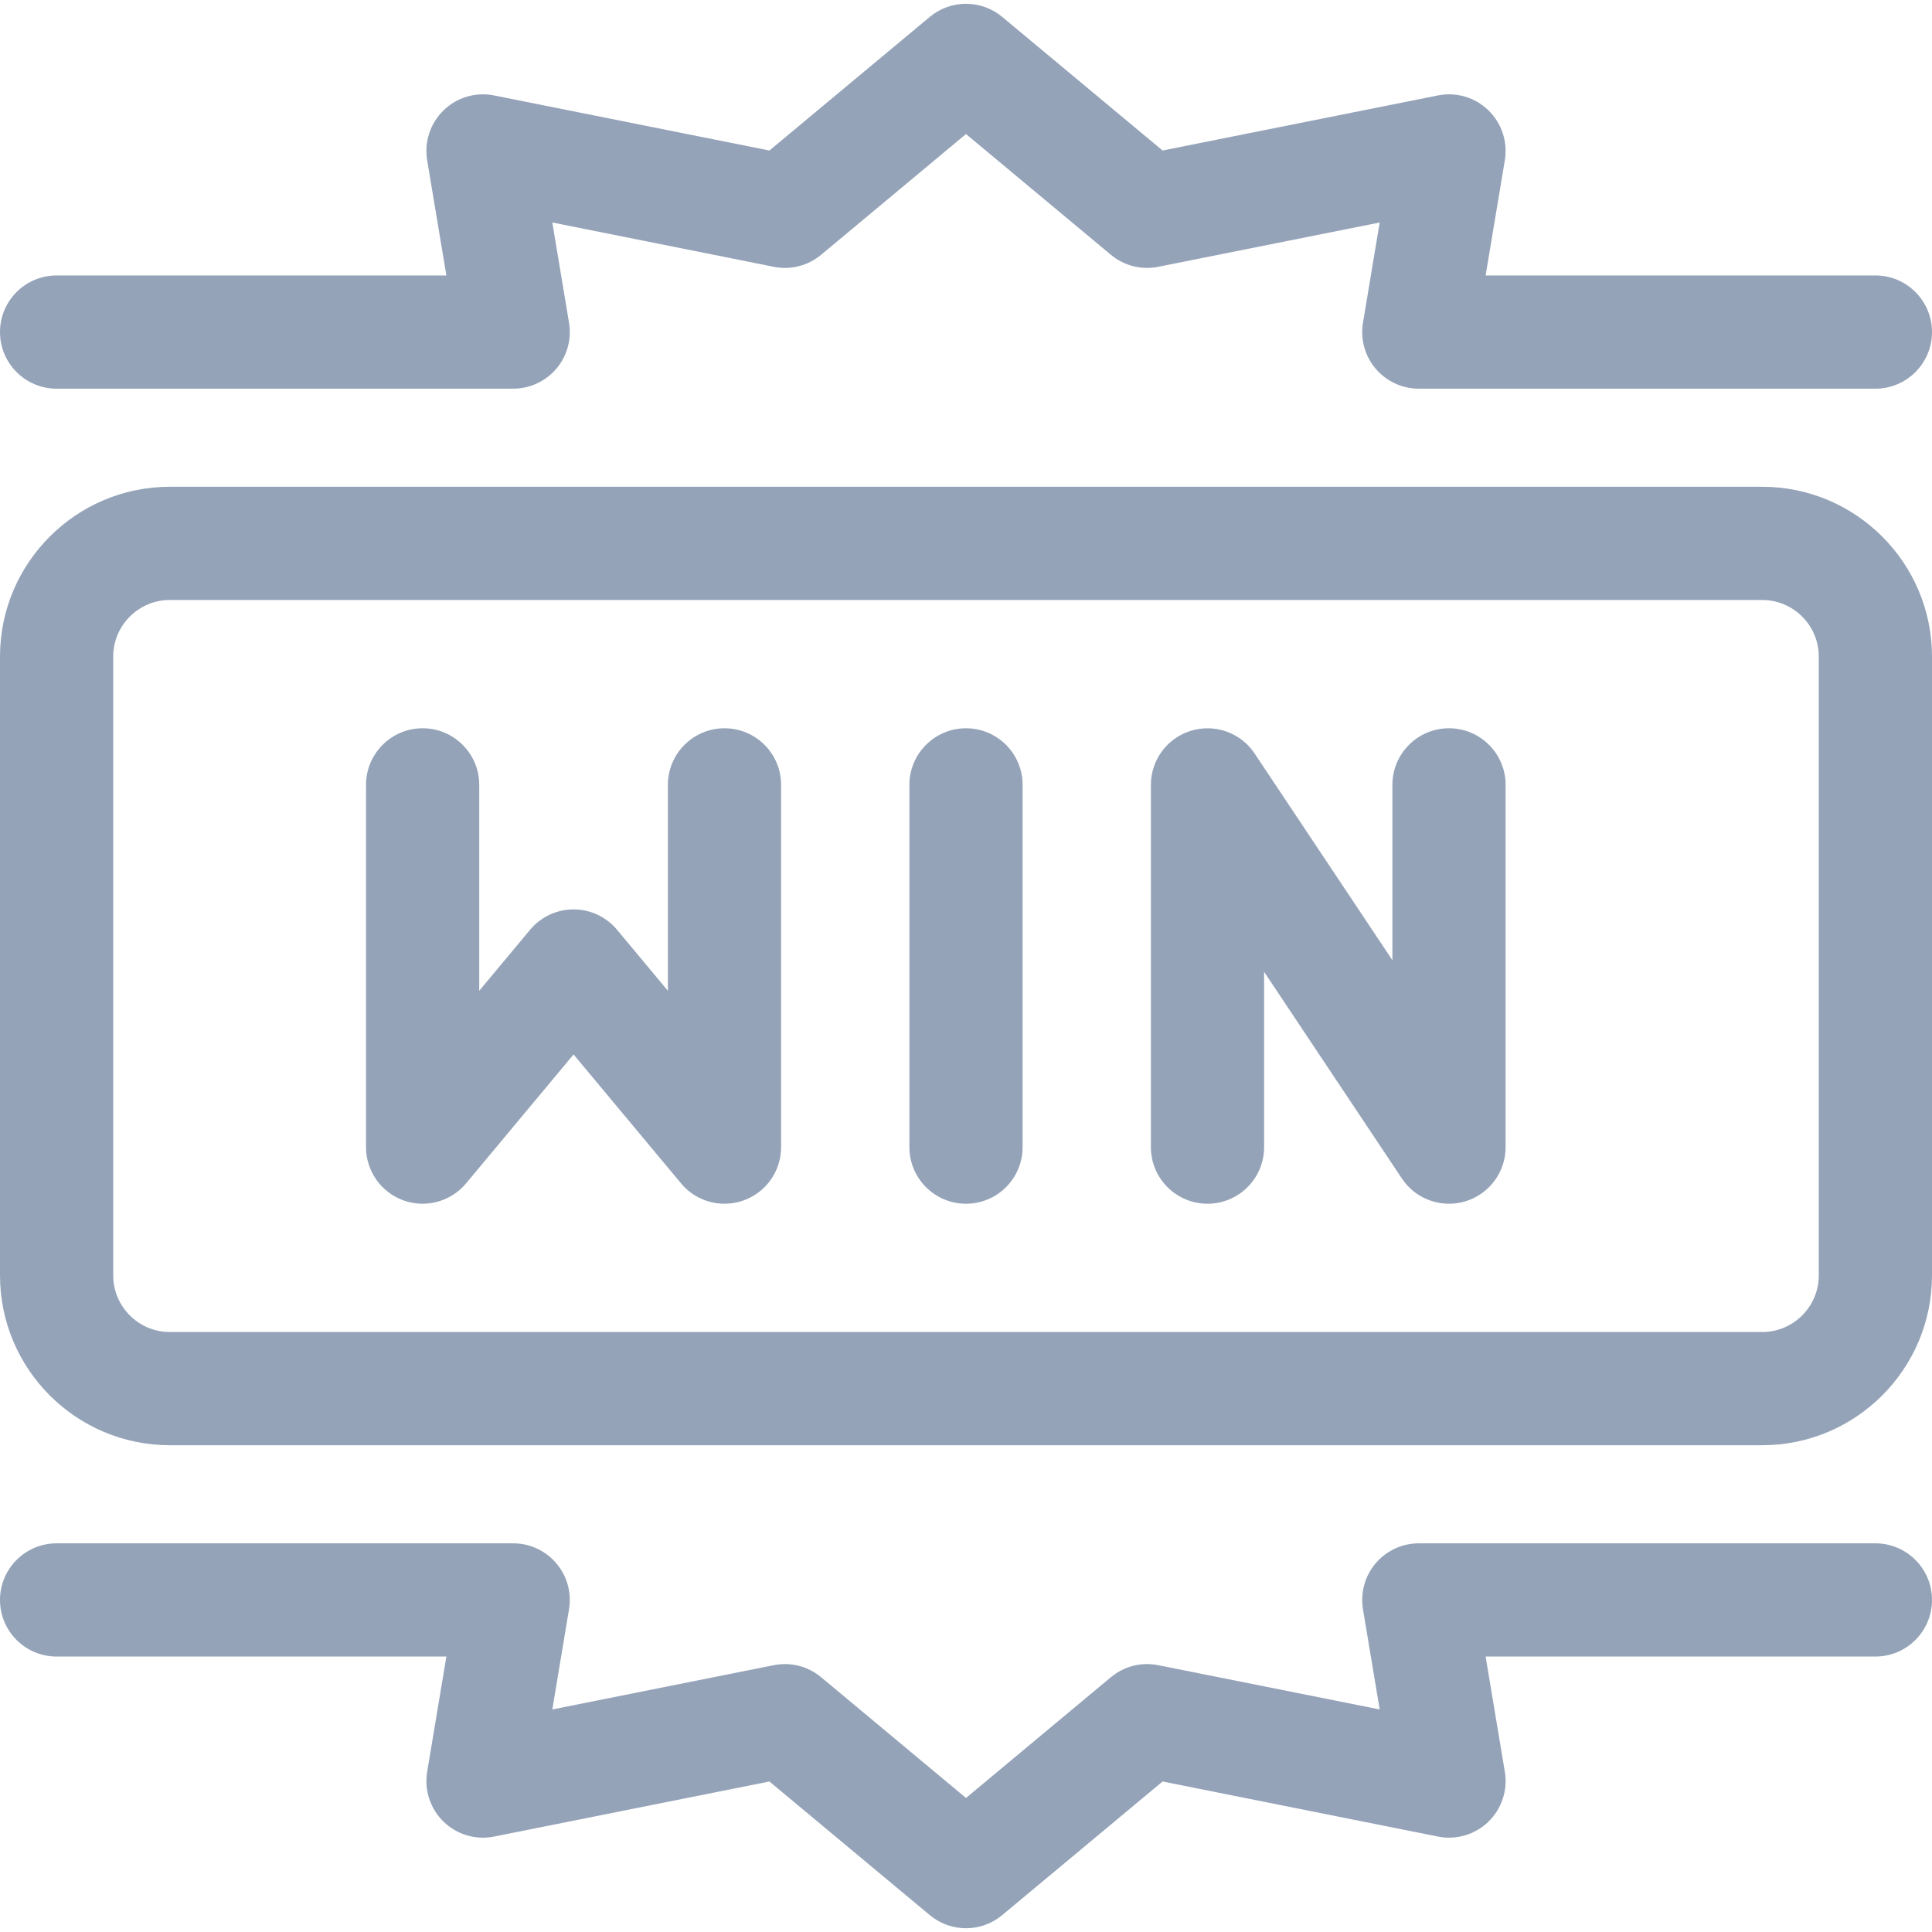
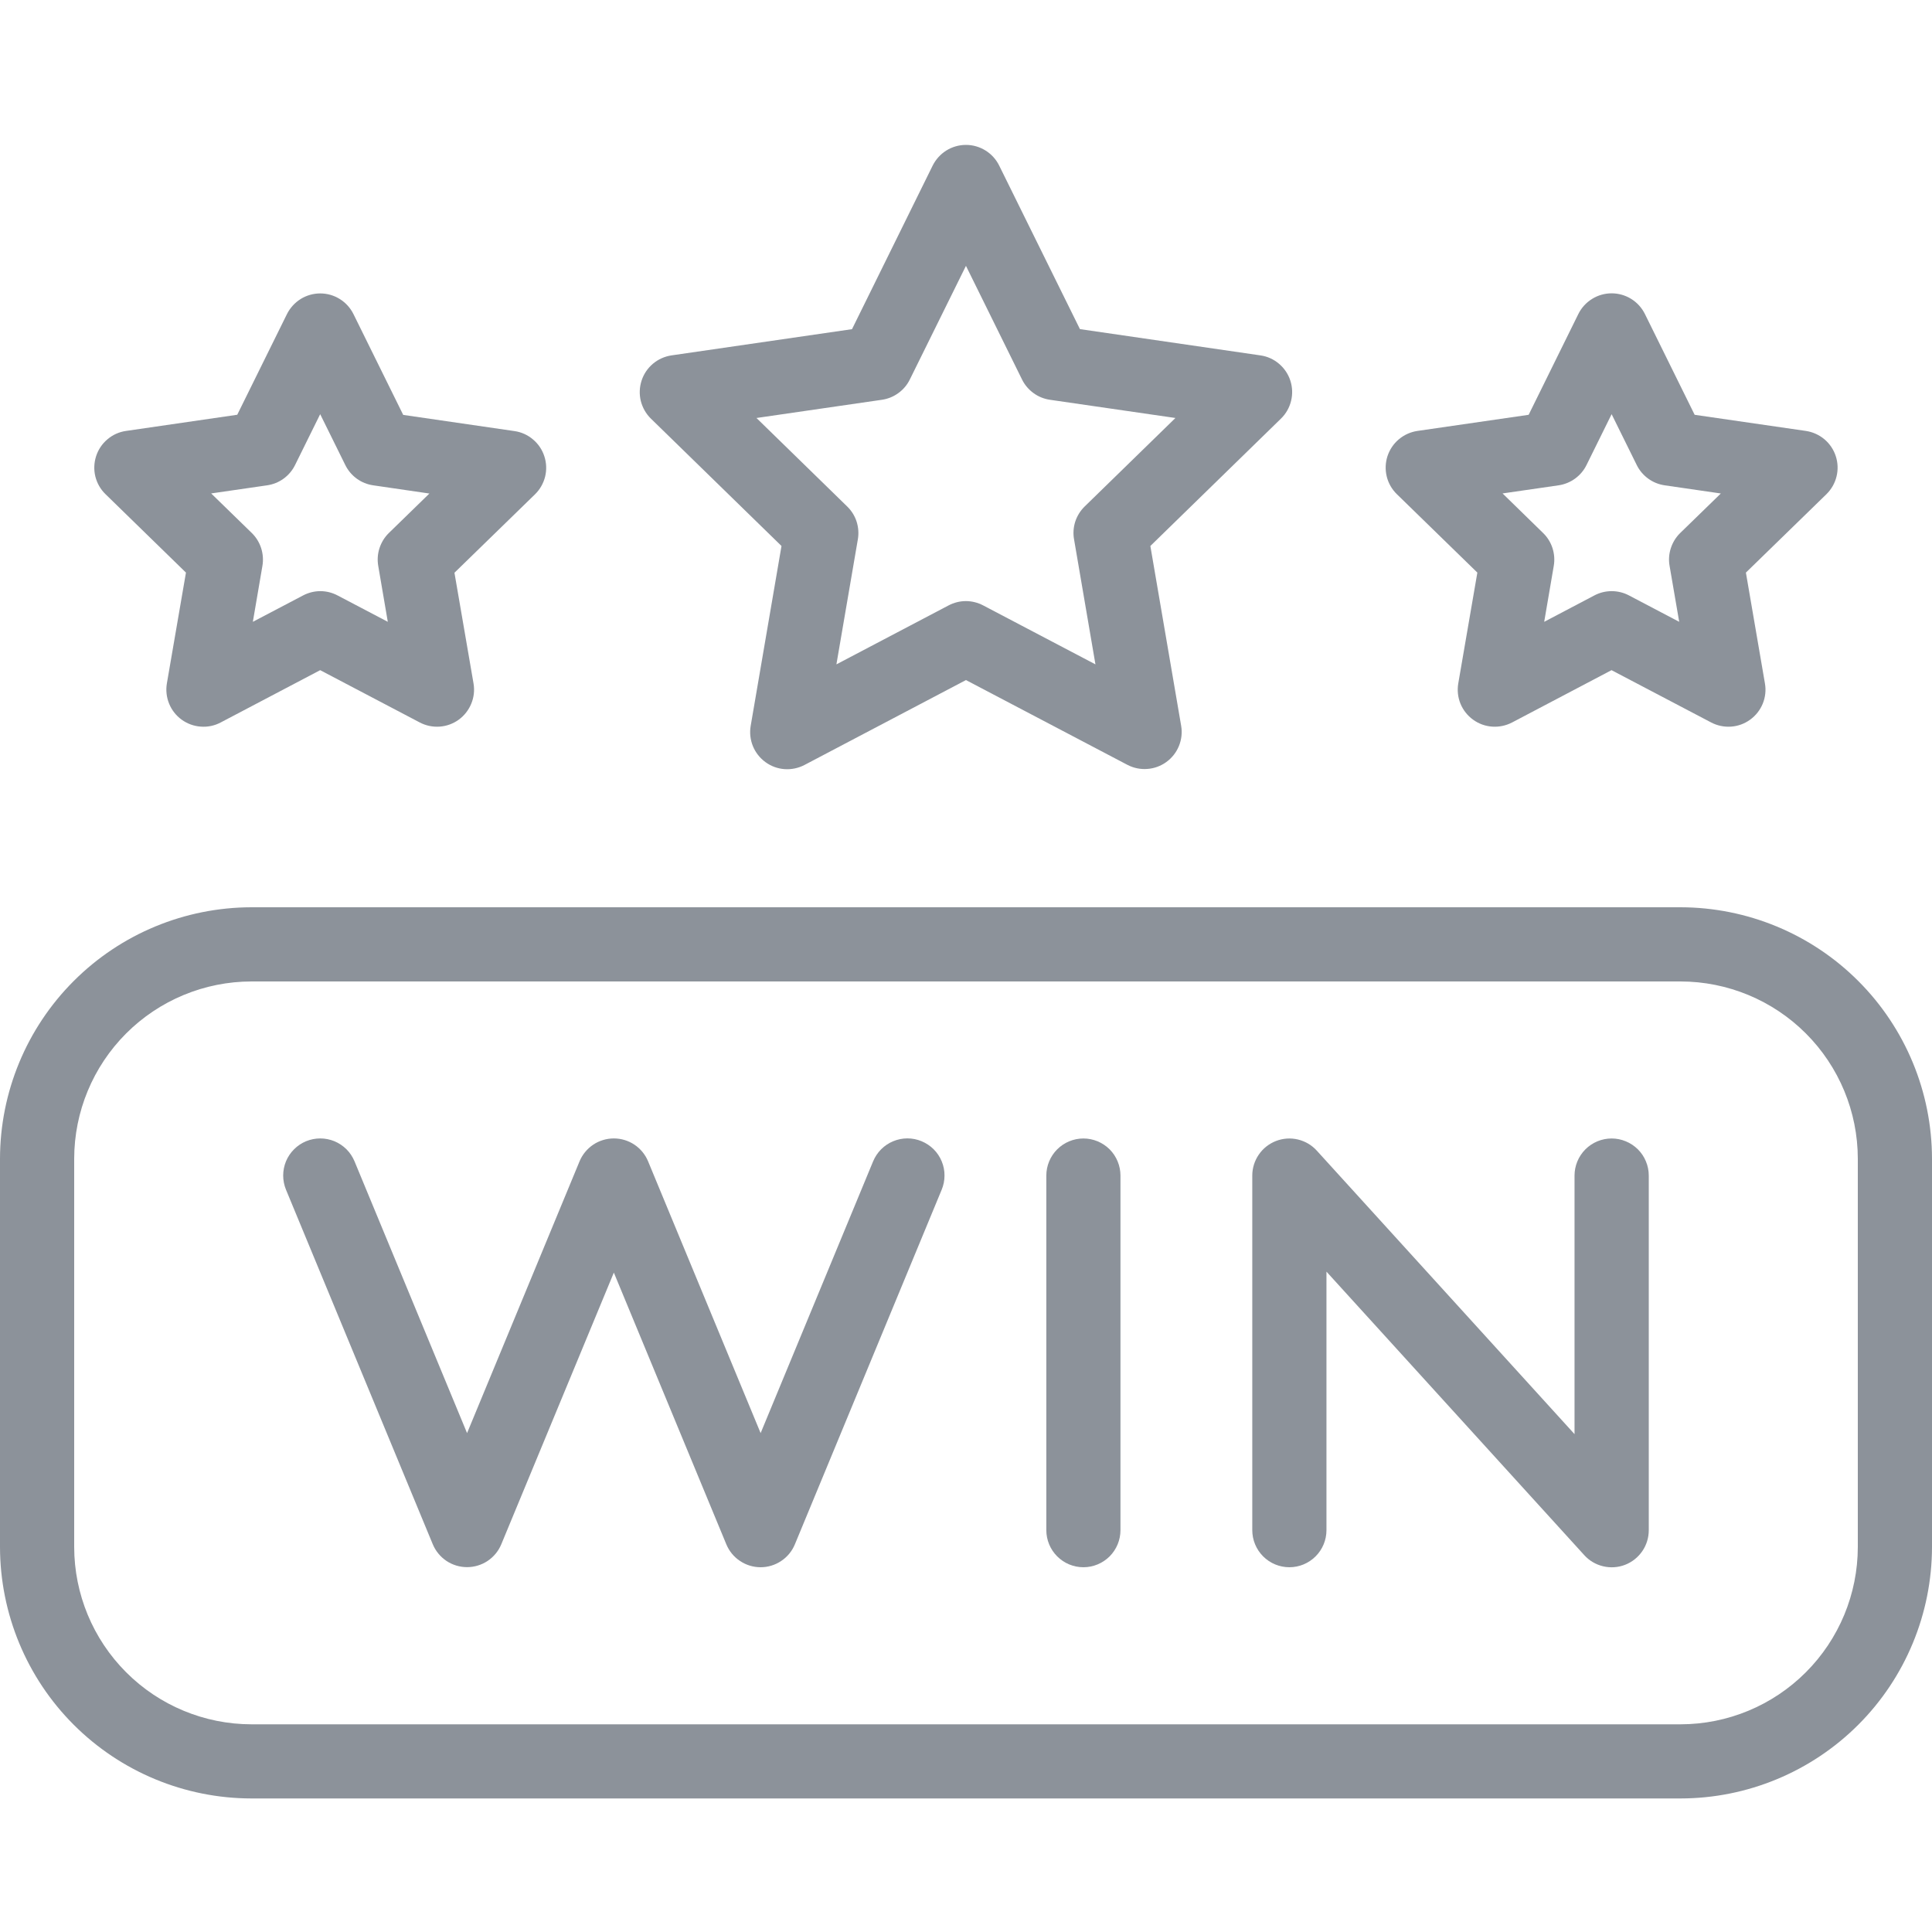
<svg xmlns="http://www.w3.org/2000/svg" width="40" height="40" viewBox="0 0 40 40" fill="none">
-   <g clip-path="url(#clip0_12175_53631)">
-     <path d="M36.484 10.078H3.516C1.577 10.078 0 11.655 0 13.594V26.406C0 28.345 1.577 29.922 3.516 29.922H36.484C38.423 29.922 40 28.345 40 26.406V13.594C40 11.655 38.423 10.078 36.484 10.078ZM37.656 26.406C37.656 27.052 37.13 27.578 36.484 27.578H3.516C2.869 27.578 2.344 27.052 2.344 26.406V13.594C2.344 12.948 2.869 12.422 3.516 12.422H36.484C37.13 12.422 37.656 12.948 37.656 13.594V26.406Z" fill="#94A3B8" />
-     <path d="M15 15.078C14.353 15.078 13.828 15.603 13.828 16.25V20.513L12.775 19.25C12.553 18.983 12.223 18.828 11.875 18.828C11.527 18.828 11.197 18.983 10.975 19.25L9.922 20.513V16.25C9.922 15.603 9.397 15.078 8.75 15.078C8.103 15.078 7.578 15.603 7.578 16.25V23.75C7.578 24.243 7.887 24.684 8.351 24.852C8.815 25.02 9.334 24.879 9.65 24.5L11.875 21.831L14.1 24.5C14.327 24.773 14.659 24.922 15 24.922C15.134 24.922 15.268 24.899 15.399 24.852C15.863 24.684 16.172 24.243 16.172 23.75V16.25C16.172 15.603 15.647 15.078 15 15.078Z" fill="#94A3B8" />
-     <path d="M20 15.078C19.353 15.078 18.828 15.603 18.828 16.25V23.75C18.828 24.397 19.353 24.922 20 24.922C20.647 24.922 21.172 24.397 21.172 23.75V16.25C21.172 15.603 20.647 15.078 20 15.078Z" fill="#94A3B8" />
-     <path d="M30 15.078C29.353 15.078 28.828 15.603 28.828 16.25V19.88L25.975 15.6C25.689 15.17 25.155 14.979 24.66 15.129C24.166 15.278 23.828 15.734 23.828 16.25V23.75C23.828 24.397 24.353 24.922 25 24.922C25.647 24.922 26.172 24.397 26.172 23.75V20.121L29.025 24.4C29.246 24.732 29.616 24.922 30 24.922C30.113 24.922 30.227 24.906 30.34 24.872C30.834 24.722 31.172 24.267 31.172 23.75V16.25C31.172 15.603 30.647 15.078 30 15.078Z" fill="#94A3B8" />
-     <path d="M1.172 8.047H10.625C10.97 8.047 11.296 7.895 11.519 7.633C11.742 7.37 11.838 7.022 11.781 6.682L11.435 4.607L16.02 5.524C16.368 5.594 16.728 5.502 17 5.275L20 2.775L23 5.275C23.272 5.502 23.632 5.594 23.98 5.524L28.565 4.607L28.219 6.682C28.162 7.022 28.258 7.37 28.481 7.633C28.704 7.895 29.03 8.047 29.375 8.047H38.828C39.475 8.047 40 7.522 40 6.875C40 6.228 39.475 5.703 38.828 5.703H30.758L31.156 3.318C31.219 2.938 31.092 2.551 30.815 2.283C30.538 2.015 30.148 1.9 29.77 1.976L24.07 3.116L20.75 0.35C20.316 -0.012 19.684 -0.012 19.25 0.35L15.93 3.116L10.23 1.976C9.852 1.9 9.461 2.015 9.185 2.283C8.908 2.551 8.781 2.938 8.844 3.318L9.242 5.703H1.172C0.525 5.703 0 6.228 0 6.875C0 7.522 0.525 8.047 1.172 8.047Z" fill="#94A3B8" />
-     <path d="M38.828 31.953H29.375C29.03 31.953 28.703 32.105 28.481 32.367C28.258 32.63 28.162 32.978 28.219 33.318L28.565 35.393L23.98 34.476C23.632 34.406 23.272 34.498 23 34.725L20 37.225L17 34.725C16.728 34.498 16.368 34.406 16.02 34.476L11.435 35.393L11.781 33.318C11.838 32.978 11.742 32.63 11.519 32.368C11.296 32.105 10.97 31.953 10.625 31.953H1.172C0.525 31.953 0 32.478 0 33.125C0 33.772 0.525 34.297 1.172 34.297H9.242L8.844 36.682C8.781 37.062 8.908 37.449 9.185 37.717C9.461 37.985 9.852 38.1 10.23 38.024L15.93 36.884L19.25 39.65C19.467 39.831 19.733 39.922 20 39.922C20.267 39.922 20.533 39.831 20.75 39.65L24.07 36.884L29.77 38.024C30.148 38.1 30.538 37.985 30.815 37.717C31.092 37.449 31.219 37.062 31.156 36.682L30.758 34.297H38.828C39.475 34.297 40 33.772 40 33.125C40 32.478 39.475 31.953 38.828 31.953Z" fill="#94A3B8" />
-   </g>
+   <path d="M34.794 18.784H5.206C3.826 18.786 2.502 19.334 1.526 20.311C0.55 21.287 0.002 22.61 0 23.99V32.029C0.002 33.409 0.55 34.733 1.526 35.709C2.502 36.685 3.826 37.234 5.206 37.235H34.794C36.174 37.234 37.498 36.685 38.474 35.709C39.45 34.733 39.998 33.409 40 32.029V23.99C39.998 22.61 39.45 21.287 38.474 20.311C37.498 19.334 36.174 18.786 34.794 18.784ZM38.464 32.029C38.463 33.002 38.076 33.935 37.388 34.623C36.7 35.312 35.767 35.699 34.794 35.7H5.206C4.233 35.699 3.3 35.312 2.612 34.623C1.924 33.935 1.537 33.002 1.536 32.029V23.99C1.537 23.017 1.924 22.084 2.612 21.396C3.3 20.708 4.233 20.321 5.206 20.32H34.794C35.767 20.321 36.7 20.708 37.388 21.396C38.076 22.084 38.463 23.017 38.464 23.99V32.029Z" fill="#8C929A" />
+   <path d="M16.18 11.304L15.542 15.029C15.518 15.17 15.534 15.315 15.588 15.448C15.642 15.58 15.732 15.695 15.848 15.779C15.964 15.864 16.101 15.914 16.244 15.924C16.386 15.934 16.529 15.904 16.656 15.838L19.999 14.08L23.343 15.836C23.47 15.902 23.612 15.931 23.755 15.92C23.897 15.91 24.033 15.86 24.149 15.776C24.264 15.692 24.354 15.578 24.408 15.446C24.462 15.314 24.479 15.169 24.455 15.029L23.817 11.304L26.521 8.667C26.624 8.567 26.696 8.44 26.73 8.301C26.765 8.162 26.759 8.016 26.715 7.88C26.671 7.744 26.589 7.623 26.48 7.531C26.371 7.438 26.238 7.378 26.096 7.358L22.359 6.814L20.687 3.428C20.624 3.3 20.526 3.192 20.404 3.116C20.282 3.04 20.142 3 19.999 3C19.855 3 19.715 3.04 19.593 3.116C19.472 3.192 19.374 3.3 19.31 3.428L17.64 6.815L13.902 7.358C13.761 7.379 13.627 7.439 13.518 7.531C13.409 7.623 13.327 7.744 13.283 7.881C13.239 8.017 13.233 8.162 13.267 8.301C13.302 8.44 13.374 8.567 13.476 8.667L16.18 11.304ZM18.259 8.277C18.382 8.259 18.499 8.212 18.6 8.138C18.701 8.065 18.782 7.969 18.837 7.857L19.999 5.504L21.16 7.857C21.215 7.969 21.297 8.065 21.397 8.138C21.498 8.212 21.615 8.259 21.738 8.277L24.336 8.654L22.456 10.487C22.367 10.574 22.301 10.681 22.262 10.799C22.224 10.918 22.215 11.044 22.237 11.166L22.68 13.755L20.355 12.534C20.244 12.476 20.122 12.445 19.997 12.445C19.873 12.445 19.75 12.476 19.64 12.534L17.317 13.755L17.761 11.166C17.782 11.044 17.773 10.918 17.735 10.799C17.697 10.681 17.63 10.574 17.541 10.487L15.662 8.654L18.259 8.277Z" fill="#8C929A" />
+   <path d="M30.587 11.855L30.192 14.149C30.168 14.29 30.183 14.435 30.237 14.568C30.291 14.7 30.381 14.815 30.497 14.899C30.613 14.984 30.75 15.034 30.893 15.044C31.036 15.054 31.179 15.024 31.306 14.958L33.365 13.875L35.428 14.958C35.554 15.024 35.697 15.054 35.84 15.044C35.983 15.034 36.12 14.984 36.236 14.899C36.352 14.815 36.442 14.7 36.496 14.568C36.55 14.435 36.566 14.29 36.541 14.149L36.147 11.855L37.814 10.232C37.916 10.132 37.989 10.005 38.023 9.866C38.058 9.727 38.052 9.581 38.008 9.445C37.964 9.309 37.883 9.188 37.773 9.095C37.663 9.003 37.53 8.943 37.389 8.922L35.086 8.588L34.056 6.501C33.992 6.372 33.894 6.264 33.773 6.189C33.651 6.113 33.51 6.073 33.367 6.073C33.224 6.073 33.083 6.113 32.962 6.189C32.84 6.264 32.742 6.372 32.678 6.501L31.649 8.588L29.346 8.922C29.204 8.943 29.071 9.003 28.962 9.095C28.852 9.187 28.771 9.308 28.726 9.445C28.682 9.581 28.677 9.727 28.711 9.866C28.745 10.005 28.818 10.132 28.921 10.232L30.587 11.855ZM32.269 10.048C32.392 10.03 32.509 9.982 32.61 9.909C32.71 9.836 32.792 9.74 32.847 9.628L33.367 8.575L33.887 9.628C33.942 9.74 34.023 9.836 34.124 9.909C34.225 9.983 34.342 10.03 34.465 10.048L35.628 10.217L34.786 11.036C34.697 11.123 34.631 11.231 34.593 11.349C34.554 11.467 34.545 11.594 34.567 11.716L34.766 12.874L33.725 12.327C33.615 12.269 33.492 12.239 33.368 12.239C33.243 12.239 33.121 12.269 33.011 12.327L31.971 12.874L32.169 11.716C32.19 11.594 32.181 11.468 32.143 11.349C32.105 11.231 32.039 11.123 31.95 11.037L31.109 10.216L32.269 10.048Z" fill="#8C929A" />
+   <path d="M3.85 11.855L3.455 14.149C3.431 14.29 3.447 14.435 3.501 14.568C3.555 14.701 3.645 14.816 3.761 14.9C3.877 14.984 4.014 15.034 4.157 15.044C4.3 15.055 4.443 15.025 4.569 14.958L6.629 13.875L8.691 14.958C8.817 15.024 8.96 15.054 9.102 15.044C9.245 15.034 9.382 14.984 9.498 14.9C9.613 14.816 9.703 14.701 9.757 14.569C9.812 14.437 9.828 14.292 9.804 14.151L9.409 11.858L11.077 10.234C11.179 10.134 11.251 10.008 11.286 9.869C11.32 9.729 11.315 9.584 11.27 9.447C11.226 9.311 11.145 9.19 11.035 9.098C10.926 9.005 10.793 8.945 10.651 8.925L8.348 8.59L7.318 6.503C7.255 6.375 7.157 6.267 7.035 6.191C6.914 6.115 6.773 6.075 6.63 6.075C6.487 6.075 6.346 6.115 6.224 6.191C6.103 6.267 6.005 6.375 5.941 6.503L4.912 8.587L2.609 8.922C2.467 8.942 2.334 9.002 2.225 9.095C2.115 9.187 2.034 9.308 1.99 9.444C1.946 9.581 1.94 9.726 1.974 9.865C2.009 10.005 2.081 10.131 2.184 10.231L3.85 11.855ZM5.531 10.048C5.654 10.03 5.771 9.983 5.871 9.91C5.972 9.837 6.054 9.74 6.109 9.628L6.629 8.575L7.149 9.628C7.204 9.74 7.285 9.836 7.386 9.91C7.486 9.983 7.603 10.03 7.726 10.048L8.89 10.218L8.05 11.036C7.961 11.123 7.895 11.231 7.857 11.349C7.818 11.468 7.81 11.594 7.831 11.716L8.029 12.874L6.989 12.328C6.879 12.27 6.757 12.239 6.632 12.239C6.508 12.239 6.385 12.27 6.275 12.328L5.235 12.874L5.433 11.716C5.454 11.594 5.445 11.468 5.407 11.349C5.369 11.231 5.303 11.123 5.214 11.036L4.372 10.216L5.531 10.048Z" fill="#8C929A" />
+   <path d="M19.081 23.628C18.988 23.589 18.888 23.569 18.787 23.569C18.686 23.569 18.586 23.589 18.493 23.628C18.4 23.666 18.315 23.723 18.244 23.794C18.172 23.866 18.116 23.951 18.077 24.044L15.748 29.671L13.418 24.044C13.36 23.904 13.262 23.784 13.135 23.699C13.009 23.615 12.861 23.57 12.709 23.57C12.557 23.57 12.408 23.615 12.282 23.699C12.156 23.784 12.057 23.904 11.999 24.044L9.67 29.671L7.34 24.044C7.301 23.951 7.245 23.866 7.174 23.795C7.102 23.724 7.018 23.667 6.924 23.628C6.831 23.59 6.731 23.57 6.631 23.57C6.53 23.57 6.43 23.59 6.337 23.628C6.244 23.667 6.159 23.723 6.088 23.795C6.016 23.866 5.96 23.951 5.921 24.044C5.883 24.137 5.863 24.237 5.863 24.338C5.863 24.438 5.883 24.538 5.921 24.631L8.96 31.972C9.018 32.112 9.117 32.232 9.243 32.317C9.369 32.401 9.518 32.446 9.67 32.446C9.821 32.446 9.97 32.401 10.096 32.317C10.223 32.232 10.321 32.112 10.379 31.972L12.709 26.348L15.038 31.974C15.096 32.114 15.194 32.234 15.321 32.318C15.447 32.403 15.596 32.448 15.748 32.448C15.899 32.448 16.048 32.403 16.174 32.318C16.301 32.234 16.399 32.114 16.457 31.974L19.496 24.633C19.535 24.54 19.555 24.44 19.555 24.339C19.556 24.238 19.536 24.138 19.497 24.044C19.459 23.951 19.402 23.866 19.331 23.795C19.259 23.723 19.174 23.667 19.081 23.628Z" fill="#8C929A" />
+   <path d="M33.367 23.571C33.163 23.571 32.968 23.652 32.824 23.796C32.68 23.94 32.599 24.136 32.599 24.339V29.692L27.263 23.823C27.159 23.708 27.023 23.628 26.872 23.592C26.721 23.556 26.563 23.567 26.418 23.623C26.274 23.679 26.149 23.777 26.062 23.905C25.974 24.033 25.927 24.184 25.927 24.339V31.68C25.927 31.884 26.008 32.079 26.152 32.223C26.296 32.367 26.491 32.448 26.695 32.448C26.899 32.448 27.094 32.367 27.238 32.223C27.382 32.079 27.463 31.884 27.463 31.68V26.328L32.799 32.196C32.903 32.312 33.039 32.392 33.191 32.428C33.342 32.464 33.5 32.454 33.645 32.398C33.79 32.342 33.914 32.243 34.002 32.115C34.09 31.987 34.136 31.835 34.136 31.68V24.339C34.136 24.238 34.116 24.138 34.077 24.045C34.039 23.952 33.982 23.867 33.911 23.796C33.839 23.725 33.754 23.668 33.661 23.63C33.568 23.591 33.468 23.571 33.367 23.571Z" fill="#8C929A" />
+   <path d="M22.431 23.571C22.227 23.571 22.032 23.652 21.888 23.796C21.744 23.94 21.663 24.136 21.663 24.339V31.68C21.663 31.884 21.744 32.079 21.888 32.223C22.032 32.367 22.227 32.448 22.431 32.448C22.634 32.448 22.829 32.367 22.974 32.223C23.117 32.079 23.198 31.884 23.198 31.68V24.339C23.198 24.136 23.117 23.94 22.974 23.796C22.829 23.652 22.634 23.571 22.431 23.571Z" fill="#8C929A" />
</svg>
